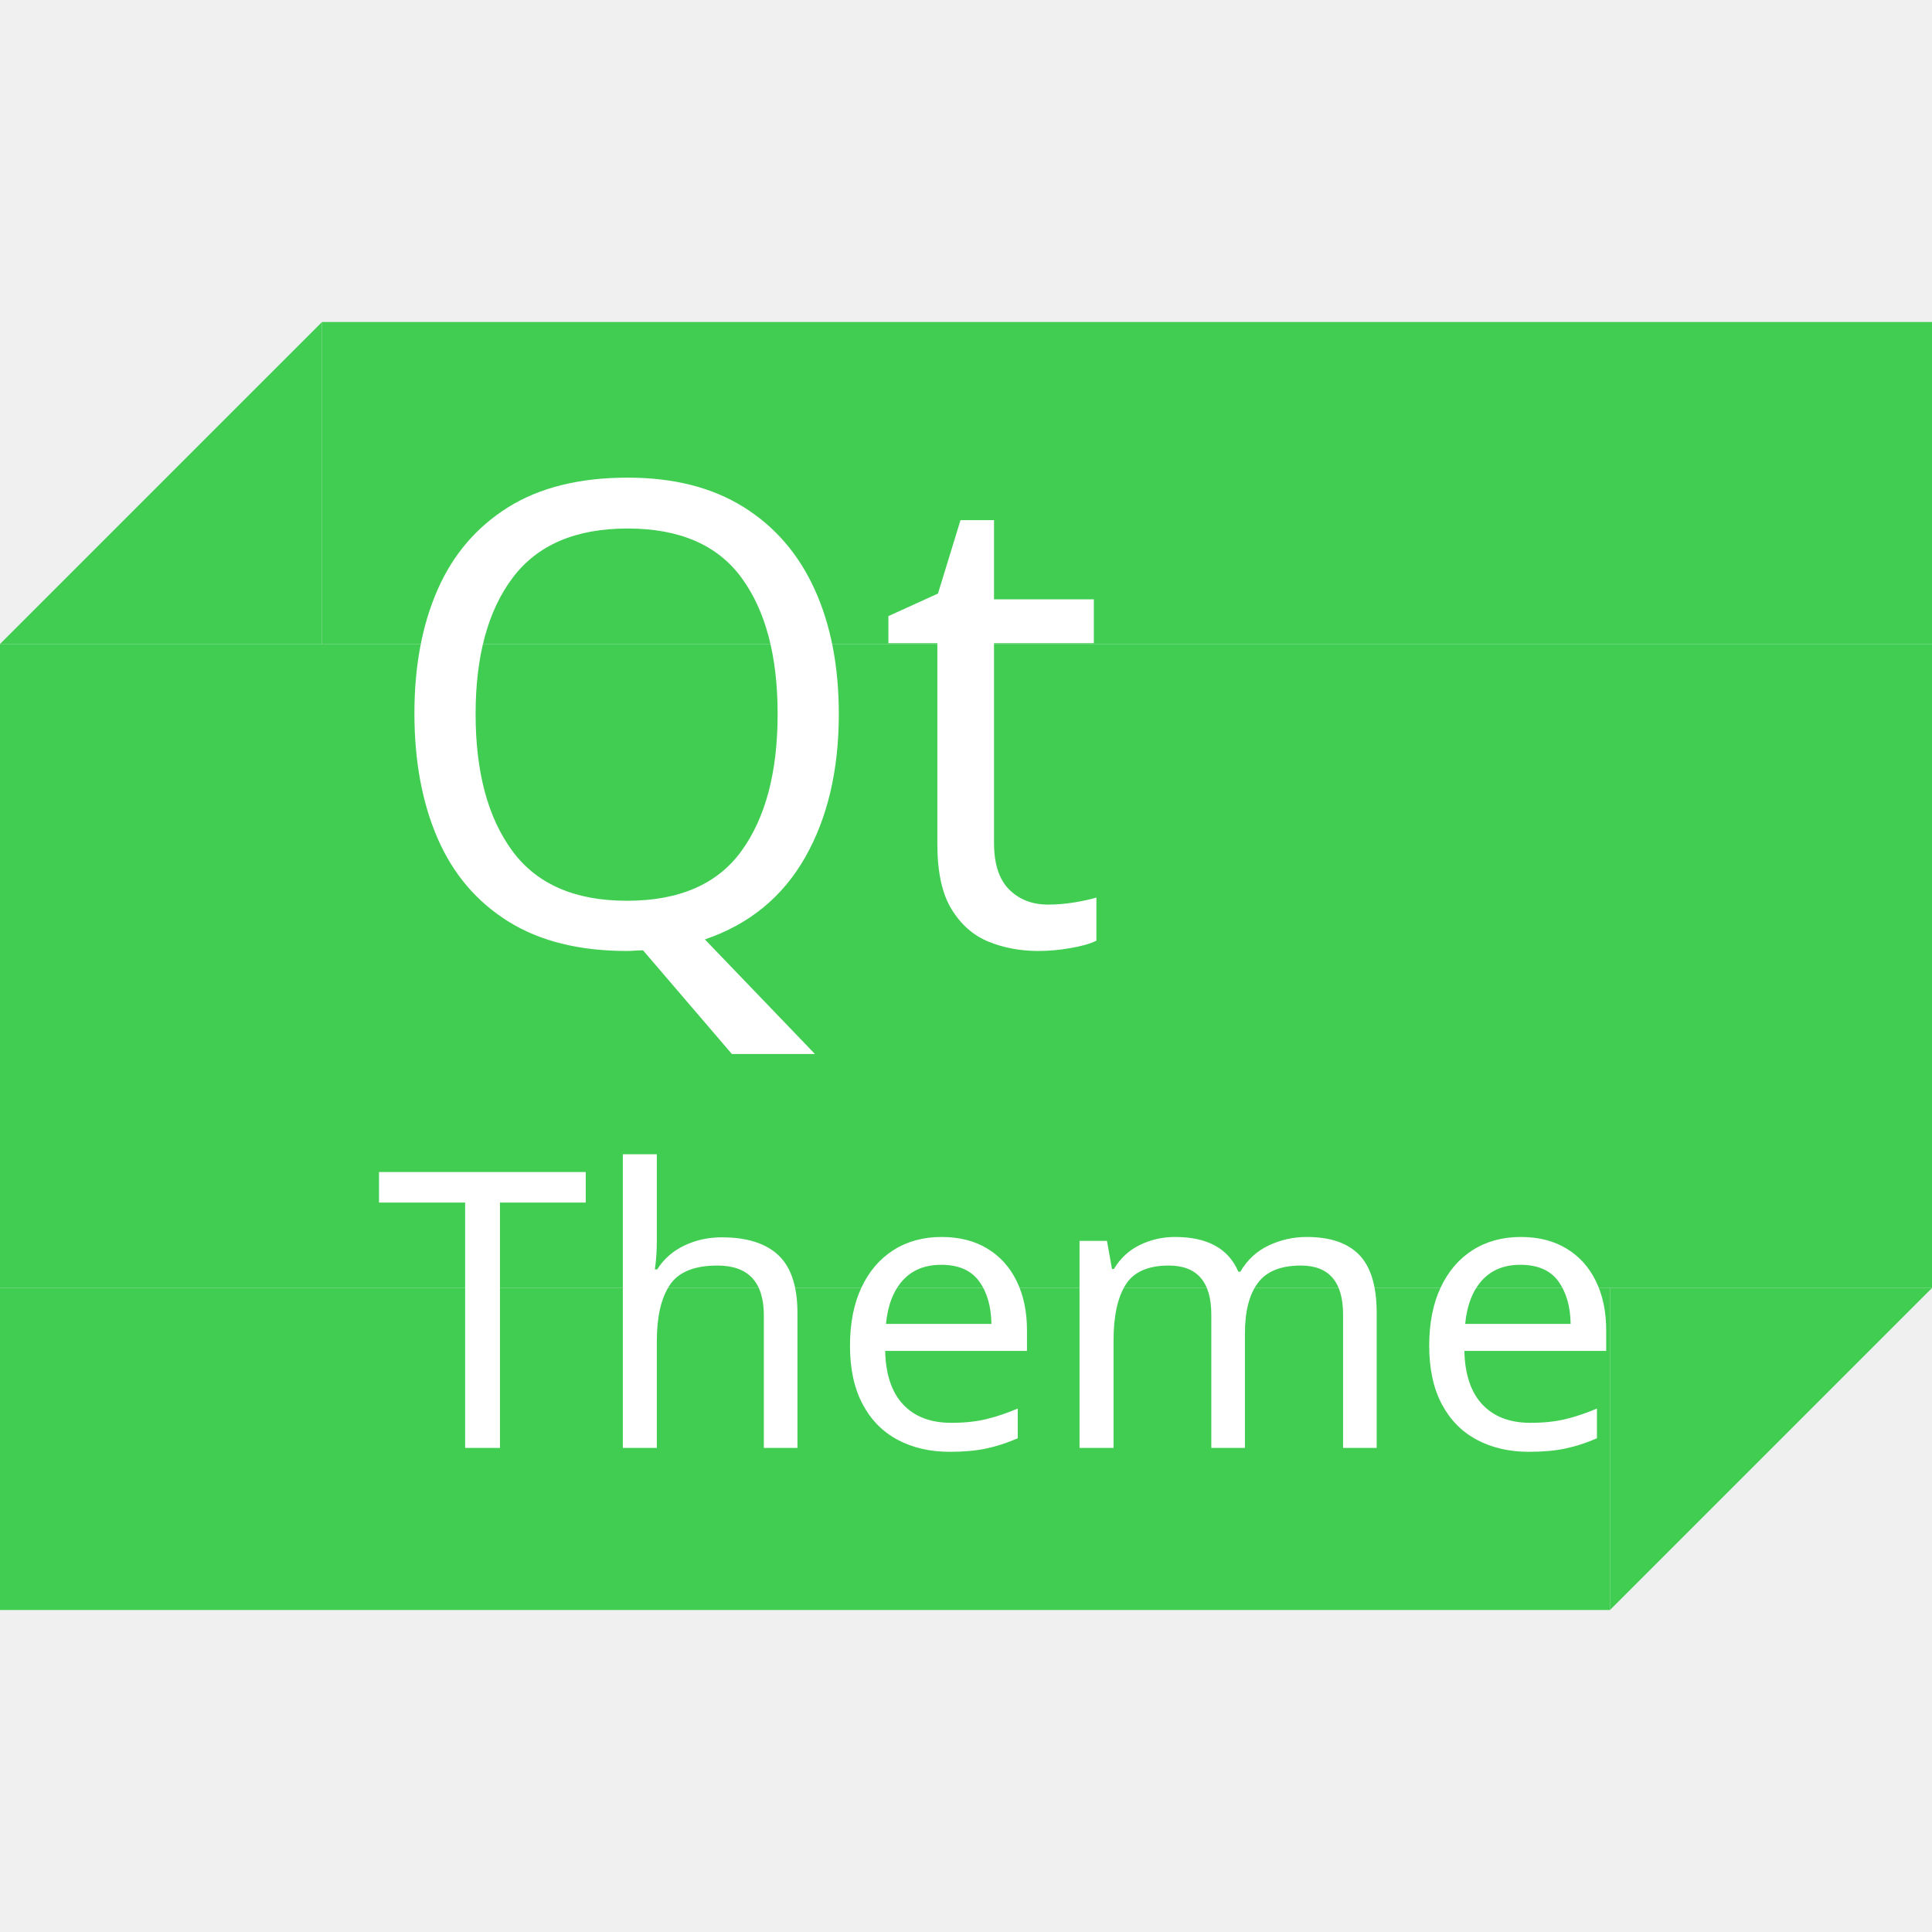
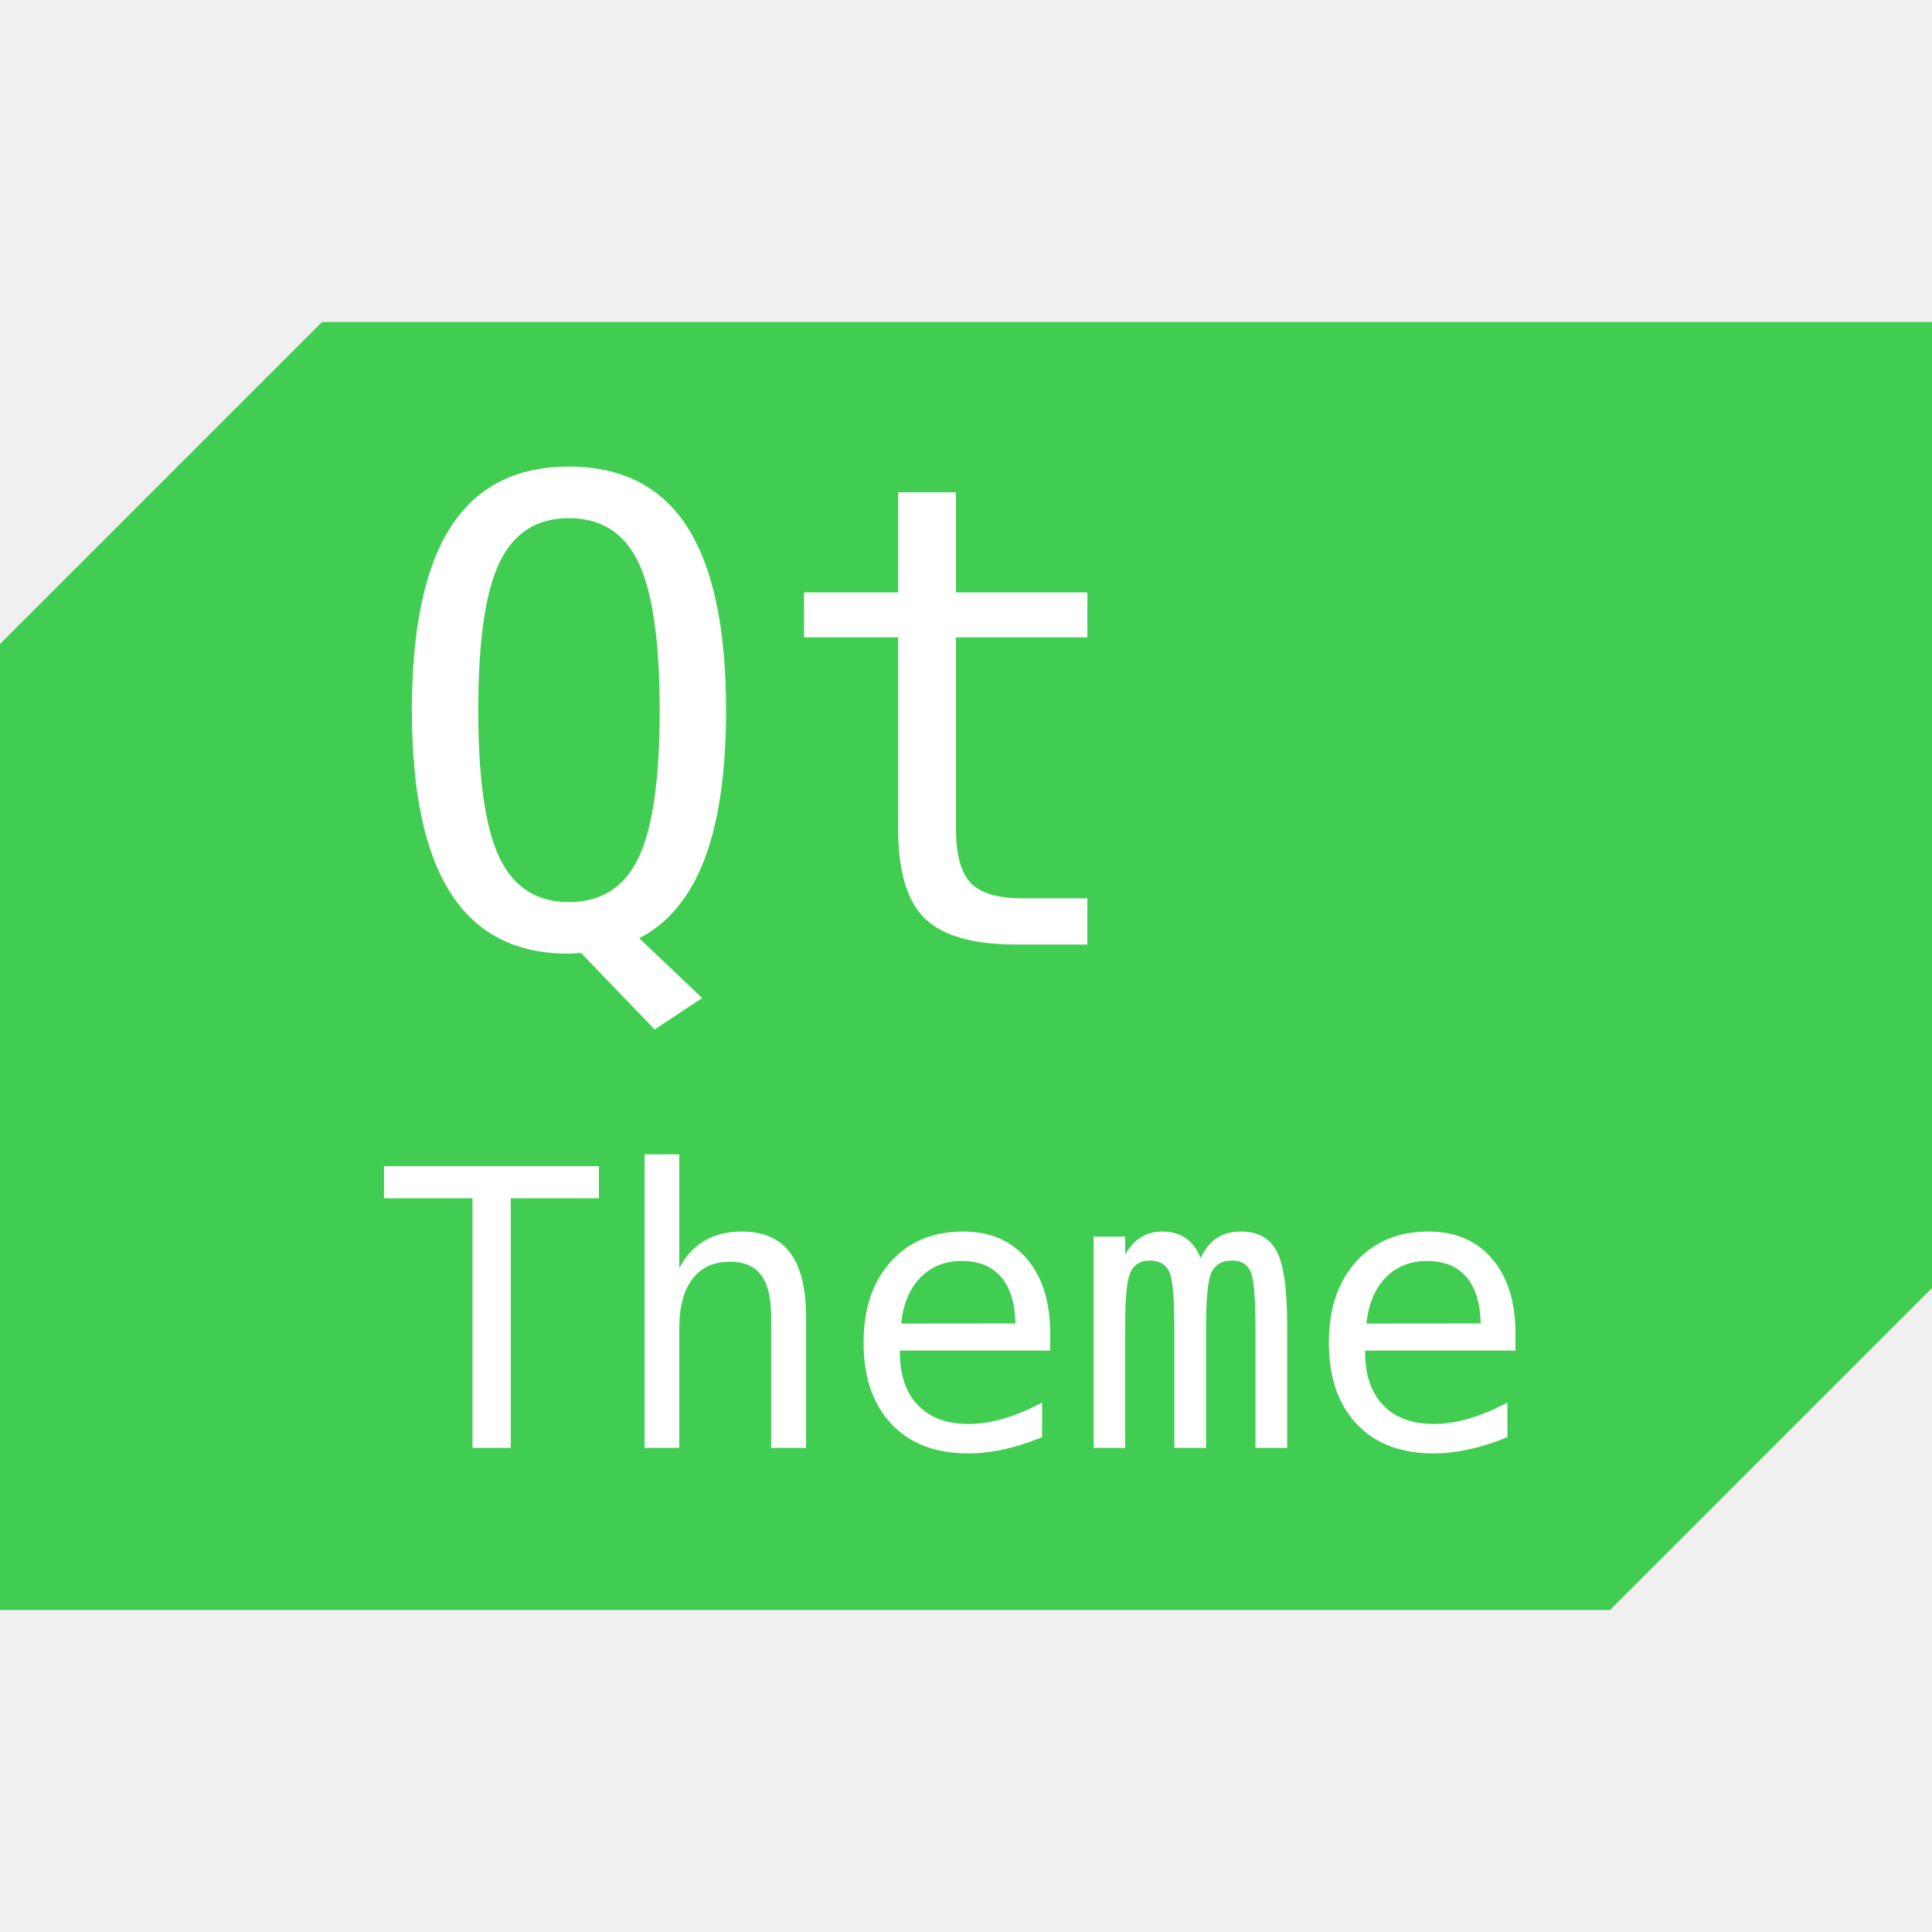
<svg xmlns="http://www.w3.org/2000/svg" width="600" height="600">
  <g>
-     <path transform="rotate(-90 50 150)" stroke="#000" id="svg_47" d="m0,200l0,-100l100,100l-100,0z" stroke-width="0" fill="#41cd52" />
-     <path transform="rotate(90 550 450)" stroke="#000" id="svg_45" d="m500,500l0,-100l100,100l-100,0z" stroke-width="0" fill="#41cd52" />
-     <rect id="svg_44" height="100" width="500" y="400" x="0" stroke-width="0" stroke="#000" fill="#41cd52" />
-     <rect id="svg_42" height="100" width="500" y="100" x="100" stroke-width="0" stroke="#000" fill="#41cd52" />
-     <rect id="svg_40" height="200" width="600" y="200" x="0" stroke-width="0" stroke="#000" fill="#41cd52" />
-     <text style="cursor: move;" stroke-width="0" font-weight="normal" font-style="normal" xml:space="preserve" text-anchor="start" font-family="Noto Sans JP" font-size="200" id="svg_1" y="293.334" x="116.5" stroke="#000" fill="#ffffff">Qt</text>
-     <text stroke="#000" xml:space="preserve" text-anchor="start" font-family="Noto Sans JP" font-size="120" id="svg_2" y="449.667" x="116.5" stroke-width="0" fill="#ffffff">Theme</text>
+     <polygon points="100,100 600,100 600,400 500,500 0,500 0,200" fill="#41cd52" />
+     <text style="cursor: move;" stroke-width="0" font-weight="normal" font-style="normal" xml:space="preserve" text-anchor="start" font-family="Consolas" font-size="200" id="svg_1" y="293.334" x="116.5" stroke="#000" fill="#ffffff">Qt</text>
+     <text stroke="#000" xml:space="preserve" text-anchor="start" font-family="Consolas" font-size="120" id="svg_2" y="449.667" x="116.5" stroke-width="0" fill="#ffffff">Theme</text>
  </g>
</svg>
